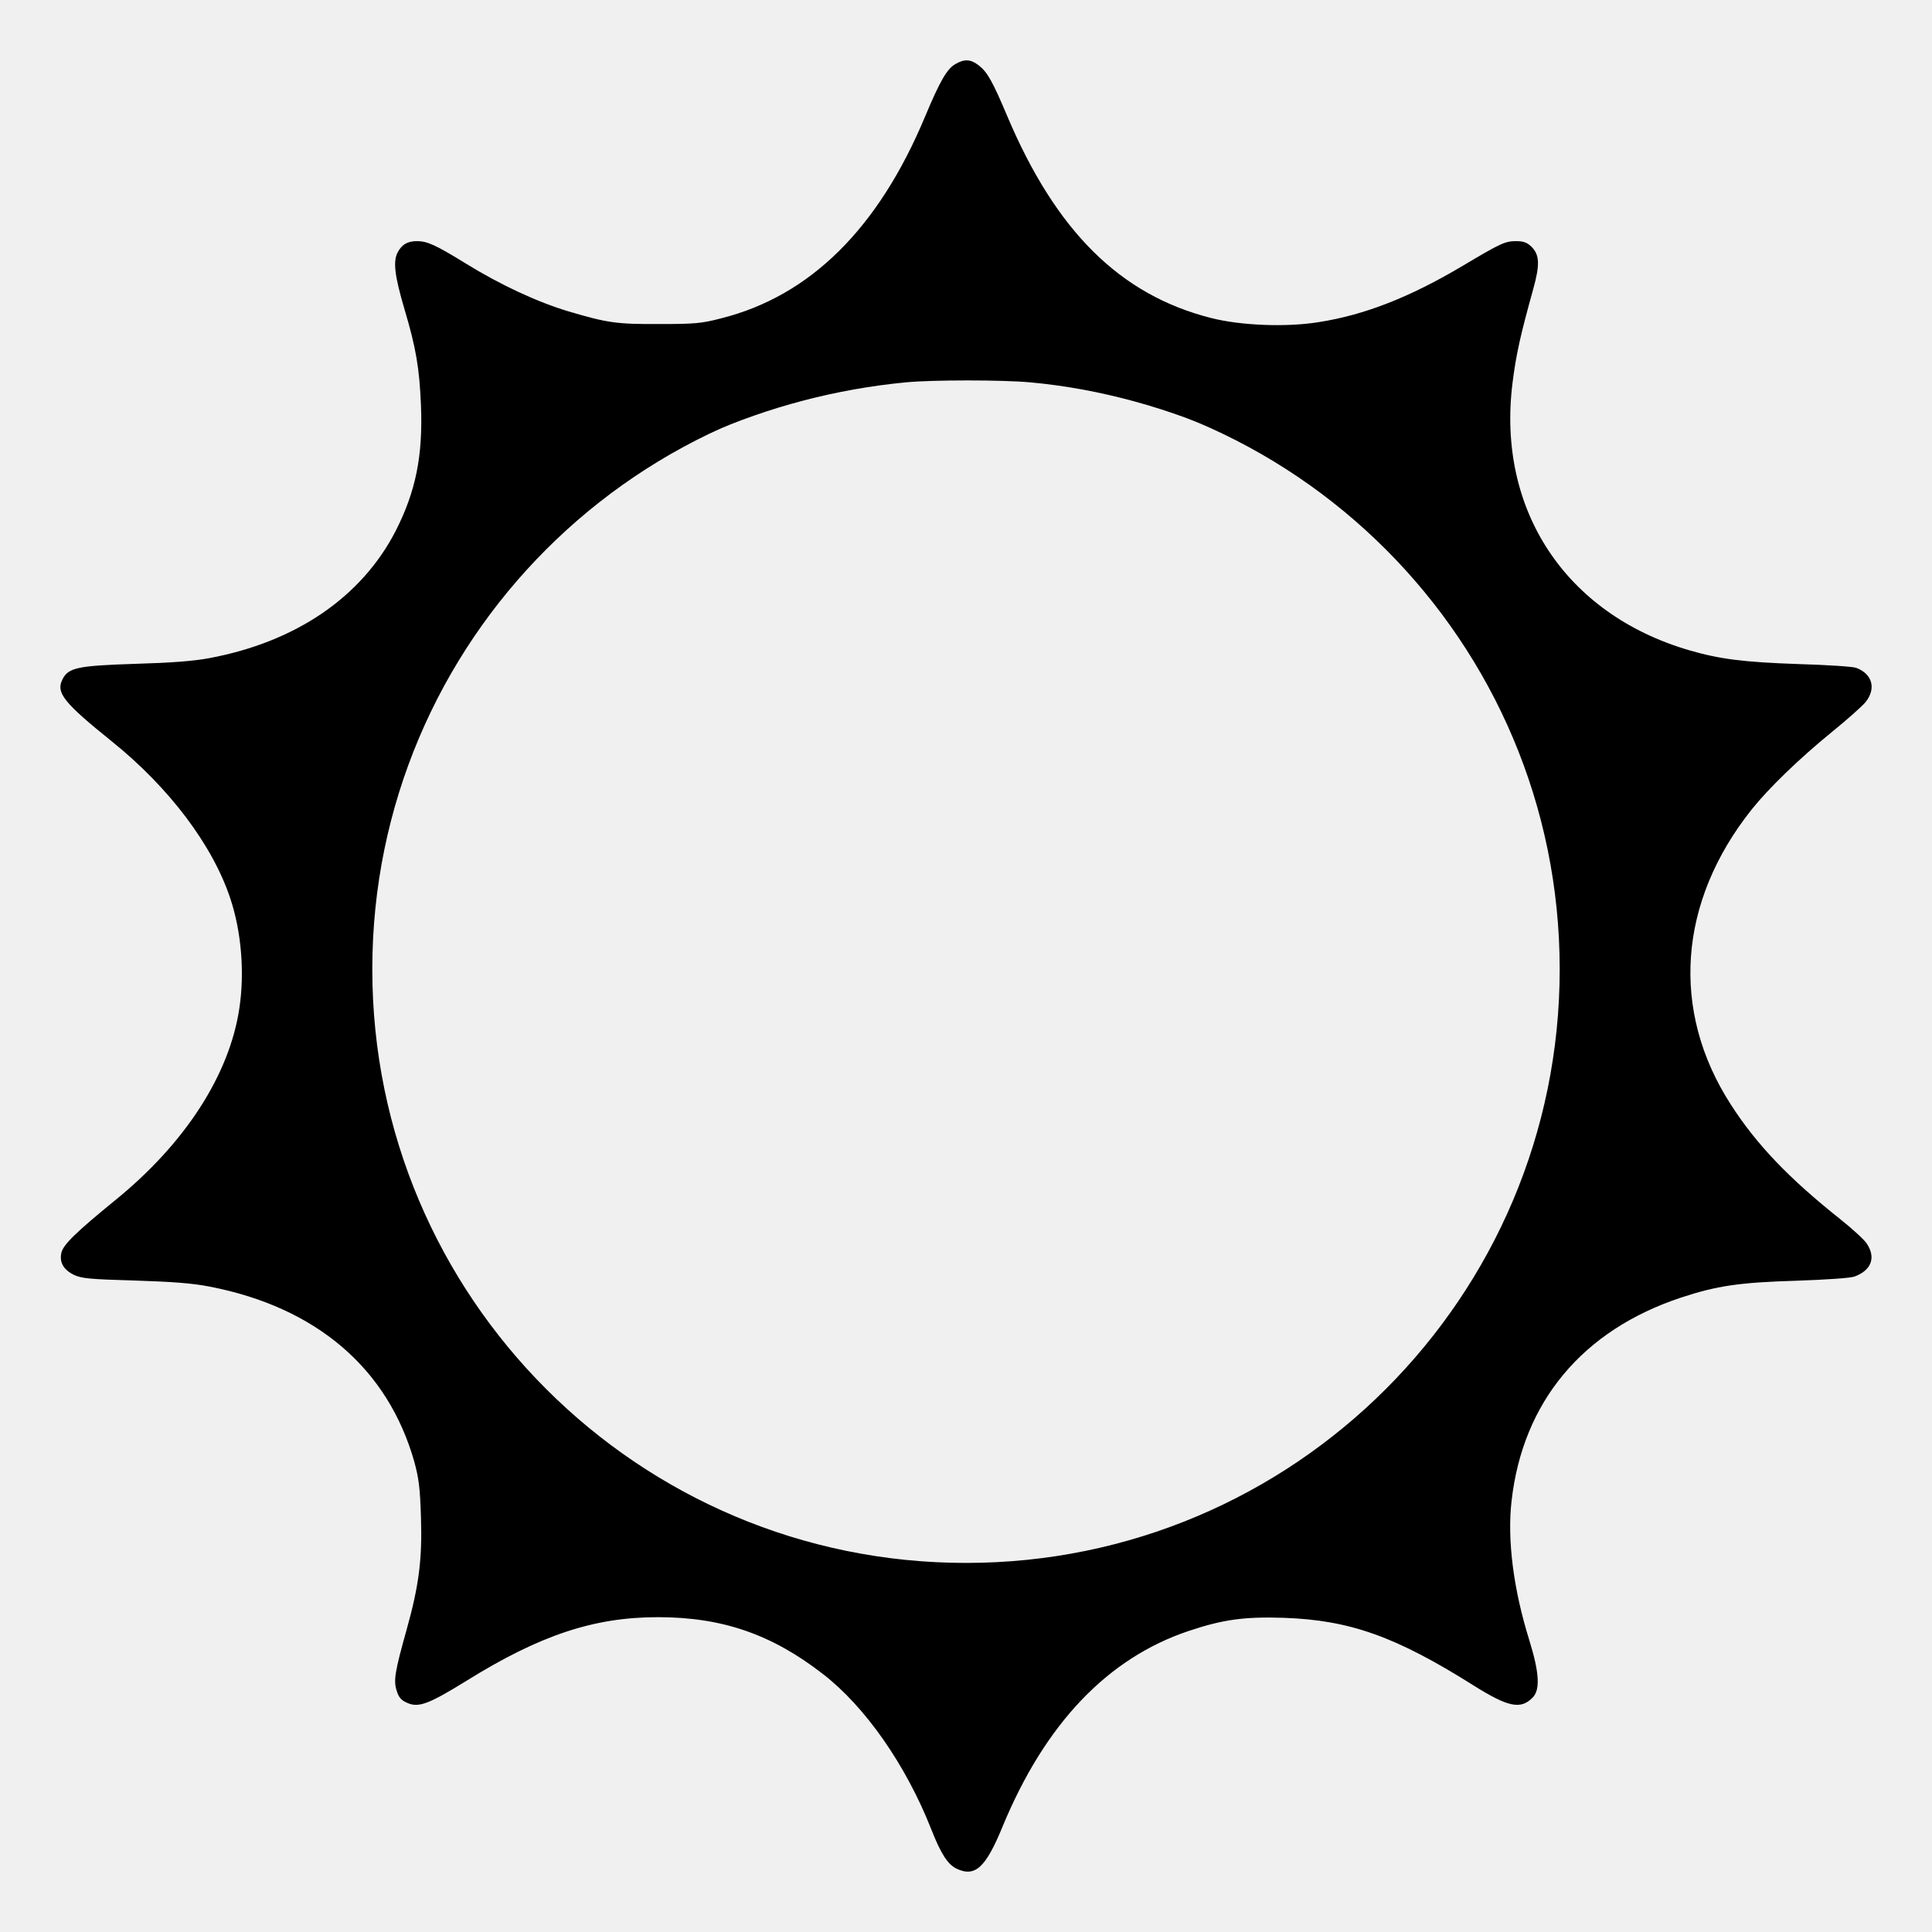
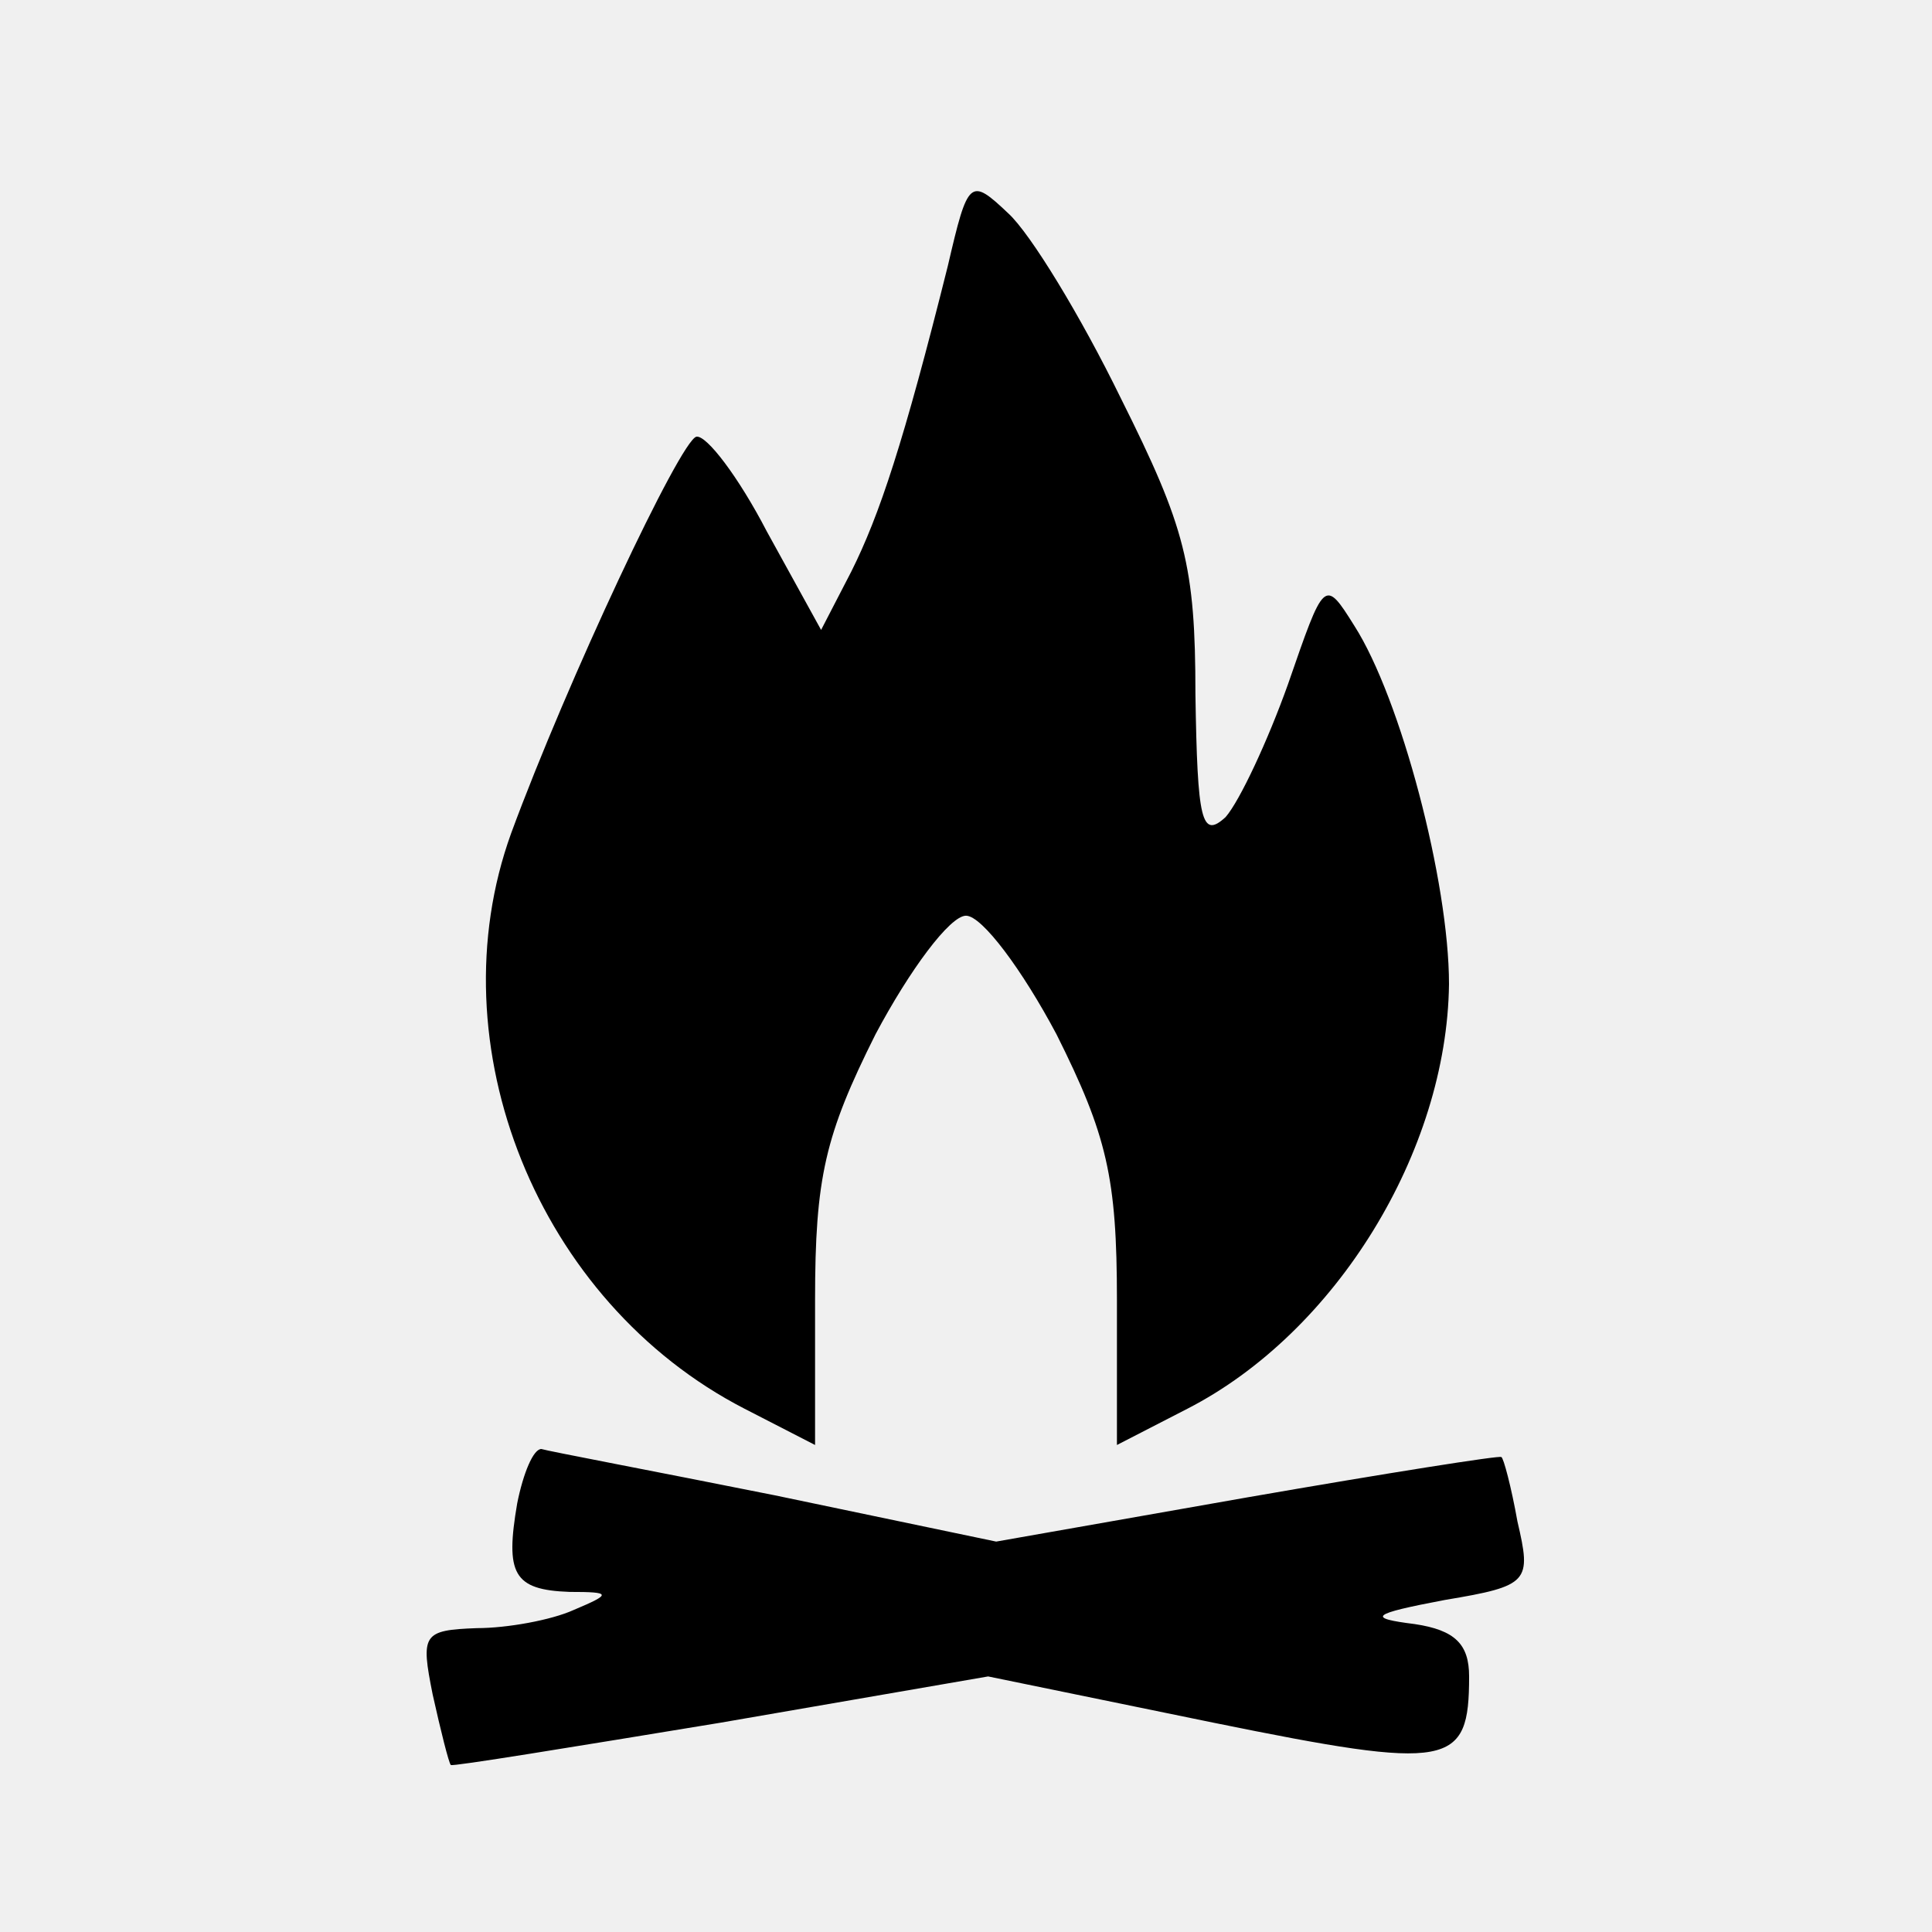
<svg xmlns="http://www.w3.org/2000/svg" width="64" height="64" viewBox="0 0 64 64" fill="none">
-   <circle cx="32" cy="32.107" r="20.667" stroke="black" stroke-width="2" />
-   <path d="M31.652 2.12C31.369 2.28 31.138 2.684 30.647 3.855C29.098 7.57 26.834 9.807 23.886 10.546C23.245 10.713 23.022 10.734 21.86 10.734C20.431 10.741 20.133 10.7 18.837 10.316C17.81 10.009 16.589 9.445 15.427 8.727C14.444 8.121 14.154 7.988 13.819 7.988C13.499 7.988 13.32 8.093 13.178 8.351C13.015 8.65 13.067 9.117 13.402 10.253C13.782 11.529 13.893 12.191 13.945 13.425C14.012 15.097 13.774 16.275 13.111 17.579C11.987 19.774 9.805 21.266 6.931 21.802C6.403 21.9 5.688 21.956 4.467 21.991C2.568 22.053 2.263 22.116 2.069 22.506C1.846 22.945 2.106 23.273 3.707 24.562C5.606 26.089 7.05 28.006 7.631 29.769C7.996 30.863 8.108 32.222 7.929 33.4C7.601 35.603 6.135 37.875 3.819 39.757C2.546 40.795 2.084 41.234 2.032 41.506C1.965 41.82 2.106 42.064 2.449 42.231C2.702 42.349 2.955 42.377 4.459 42.419C5.755 42.461 6.38 42.51 6.946 42.621C10.476 43.304 12.843 45.325 13.722 48.413C13.871 48.957 13.916 49.291 13.945 50.26C13.99 51.654 13.878 52.525 13.469 53.989C13.082 55.369 13.03 55.669 13.141 56.01C13.208 56.226 13.29 56.324 13.484 56.407C13.864 56.582 14.206 56.449 15.457 55.676C17.892 54.163 19.679 53.571 21.793 53.571C23.923 53.571 25.561 54.135 27.259 55.453C28.659 56.533 30.006 58.464 30.84 60.575C31.168 61.412 31.391 61.753 31.682 61.9C32.3 62.193 32.65 61.879 33.215 60.499C34.623 57.097 36.693 54.923 39.388 54.024C40.512 53.648 41.227 53.55 42.523 53.592C44.712 53.668 46.231 54.205 48.83 55.843C49.954 56.547 50.371 56.638 50.766 56.24C51.026 55.982 50.996 55.418 50.661 54.337C50.133 52.644 49.924 51.006 50.073 49.717C50.445 46.434 52.426 44.064 55.687 42.984C56.871 42.593 57.623 42.482 59.499 42.426C60.52 42.391 61.301 42.336 61.435 42.287C61.994 42.078 62.15 41.659 61.837 41.192C61.756 41.067 61.361 40.705 60.966 40.391C59.246 39.025 58.174 37.896 57.333 36.585C55.33 33.477 55.59 29.873 58.033 26.807C58.591 26.11 59.596 25.134 60.691 24.242C61.182 23.845 61.674 23.405 61.793 23.266C62.158 22.82 62.031 22.325 61.488 22.123C61.376 22.081 60.52 22.025 59.574 21.998C57.757 21.935 56.975 21.837 55.948 21.538C51.86 20.339 49.582 16.889 50.103 12.693C50.222 11.738 50.371 11.083 50.788 9.584C51.019 8.755 51.004 8.427 50.713 8.156C50.579 8.03 50.453 7.988 50.229 7.988C49.857 7.988 49.723 8.051 48.457 8.804C46.7 9.849 45.203 10.435 43.677 10.672C42.597 10.846 41.086 10.783 40.11 10.532C37.102 9.766 34.98 7.661 33.364 3.841C32.888 2.712 32.709 2.391 32.434 2.175C32.158 1.959 31.957 1.945 31.652 2.12ZM34.116 12.665C38.763 13.083 43.543 15.293 46.879 18.555C50.162 21.774 52.136 25.685 52.716 30.117C52.865 31.247 52.828 34.209 52.649 35.24C51.689 40.879 48.48 45.695 43.64 48.741C39.425 51.396 34.541 52.511 29.492 51.968C24.831 51.466 19.991 49.117 16.782 45.8C13.618 42.538 11.712 38.523 11.28 34.236C11.146 32.856 11.228 30.584 11.466 29.246C13.052 20.395 20.699 13.557 30.014 12.665C30.9 12.581 33.186 12.581 34.116 12.665Z" fill="black" />
+   <g clip-path="url(#clip0_283_70)">
+     <path d="M31.4 8.801C29.933 14.667 29.133 17.067 28.2 18.934L27.2 20.867L25.4 17.601C24.466 15.8 23.4 14.4 23.067 14.467C22.533 14.601 18.8 22.534 16.933 27.601C14.4 34.6 17.8 43.134 24.666 46.667L27 47.867V43.067C27 39.001 27.333 37.6 29 34.267C30.133 32.134 31.466 30.334 32 30.334C32.533 30.334 33.867 32.134 35 34.267C36.666 37.6 37 39.001 37 43.067V47.867L39.333 46.667C44.267 44.134 47.933 38.134 48 32.6C48 29.201 46.4 23.134 44.867 20.734C43.867 19.134 43.867 19.201 42.666 22.667C42 24.534 41.066 26.534 40.6 27.067C39.8 27.8 39.666 27.201 39.6 23C39.6 18.734 39.267 17.467 37.133 13.2C35.8 10.467 34.133 7.734 33.4 7.067C32.133 5.867 32.066 5.934 31.4 8.801Z" fill="black" />
+     <path d="M17.133 49.8C16.733 52.134 17 52.667 18.866 52.734C20.267 52.734 20.267 52.8 19 53.334C18.267 53.667 16.8 53.934 15.8 53.934C14 54 13.933 54.134 14.333 56.134C14.6 57.334 14.867 58.4 14.933 58.467C14.933 58.534 19 57.867 23.866 57.067L32.733 55.534L40.2 57.067C48.066 58.667 48.666 58.534 48.666 55.534C48.666 54.467 48.2 54 46.867 53.8C45.267 53.6 45.4 53.467 47.867 53C50.666 52.534 50.733 52.4 50.267 50.4C50.066 49.267 49.8 48.267 49.733 48.267C49.733 48.2 45.933 48.8 41.333 49.6L33 51.067L25.666 49.534C21.666 48.734 18.133 48.067 17.933 48C17.666 48 17.333 48.8 17.133 49.8Z" fill="black" />
+   </g>
+   <defs>
+     <clipPath id="clip0_283_70">
+       <rect width="64" height="64" fill="white" />
+     </clipPath>
+   </defs>
</svg>
